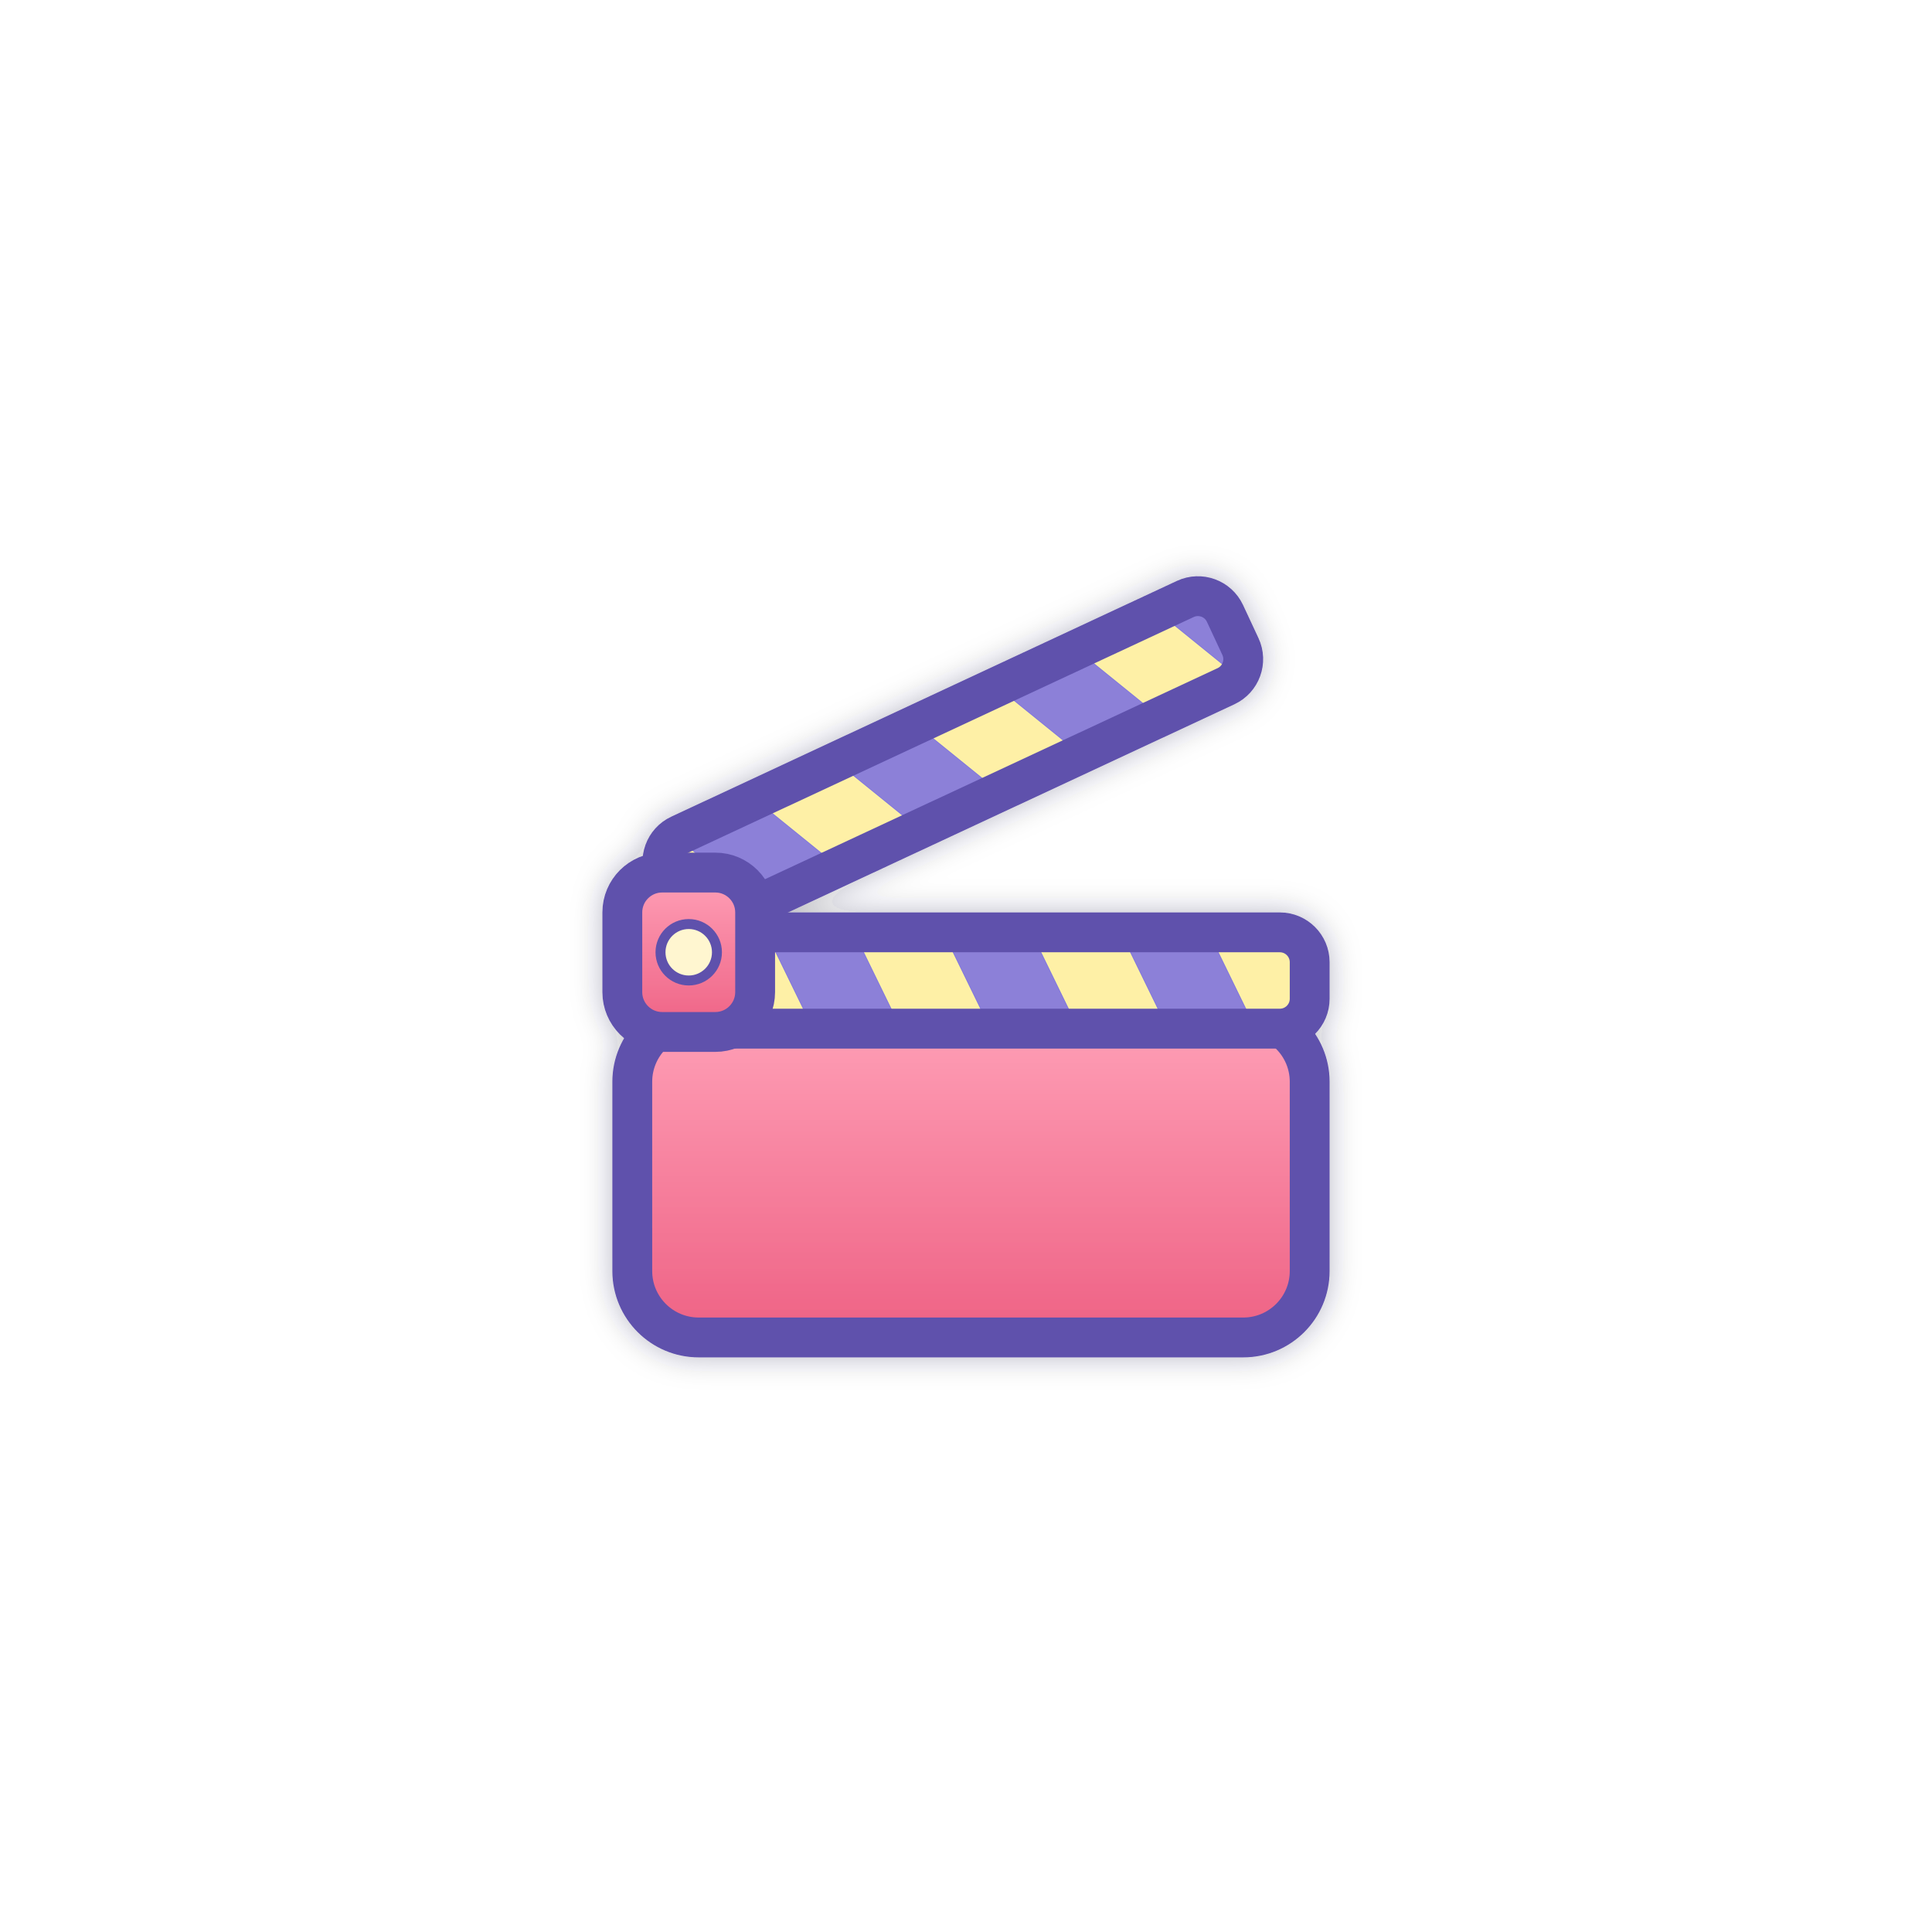
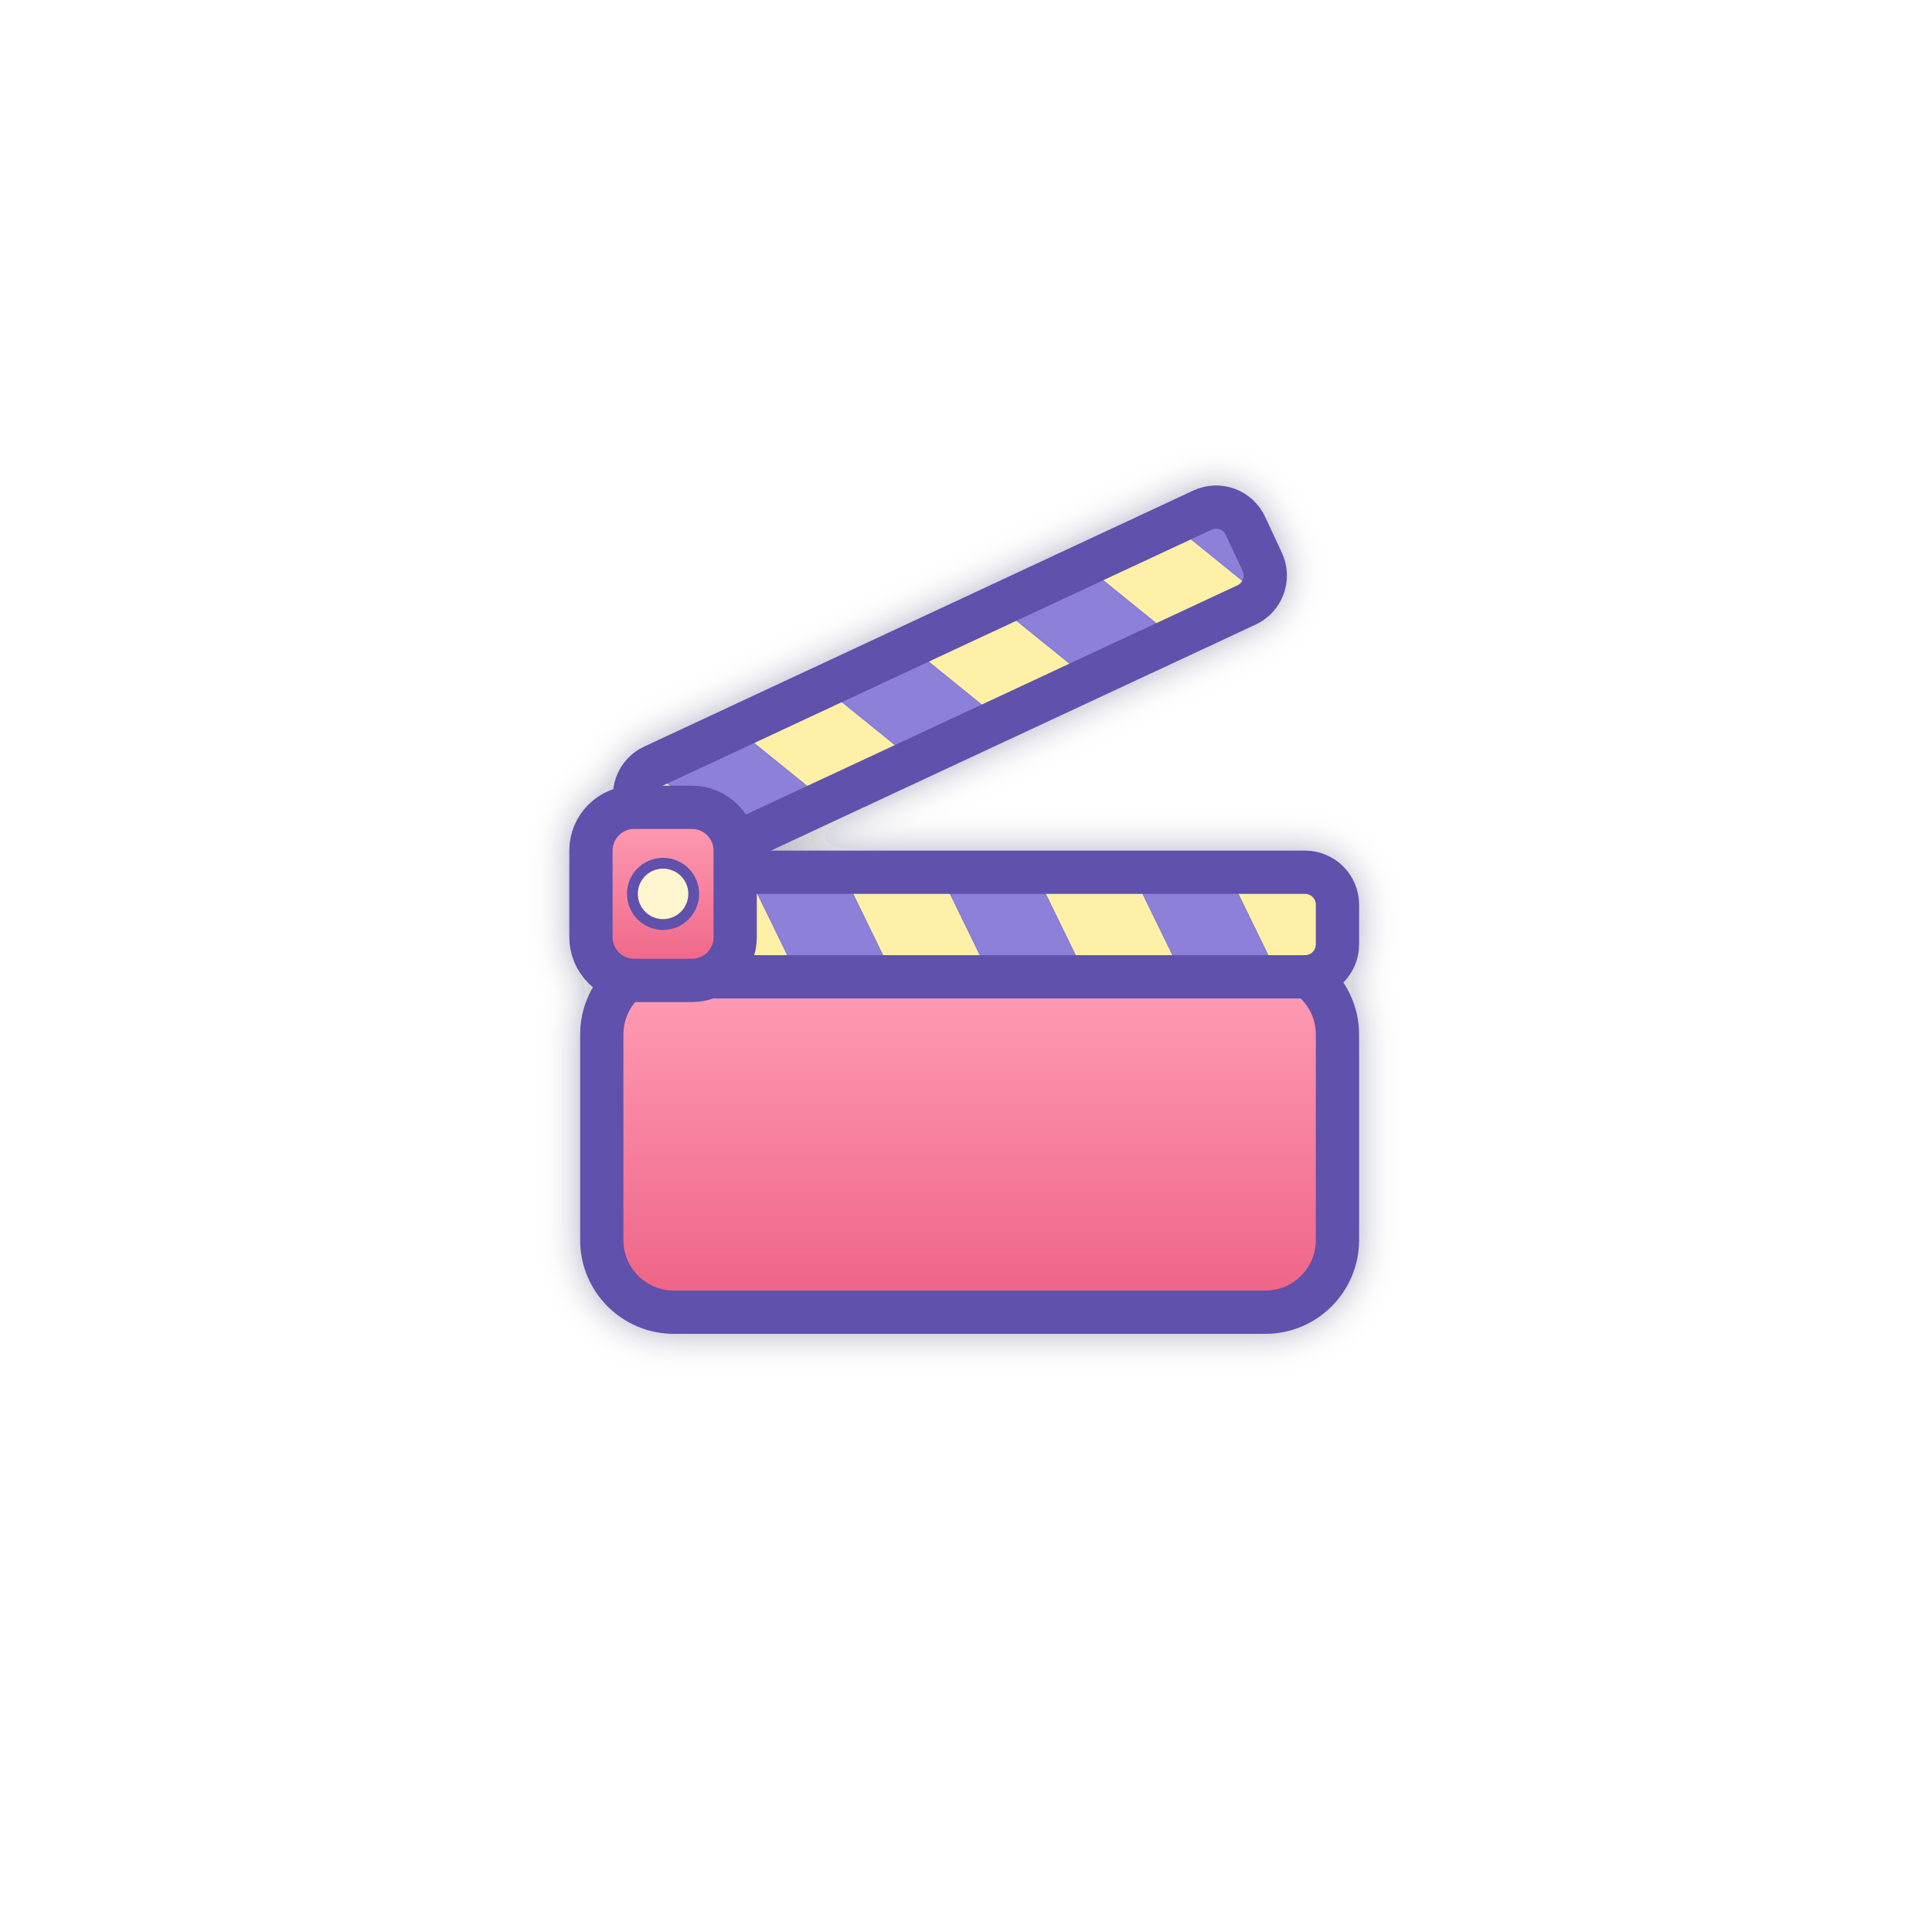
- <svg xmlns="http://www.w3.org/2000/svg" width="1024" height="1024" viewBox="0 0 1024 1024" role="img" aria-label="LeClap">
+ <svg xmlns="http://www.w3.org/2000/svg" width="600" height="600" viewBox="0 0 600 600" role="img" aria-label="LeClap">
  <defs>
+     <linearGradient id="lcg" x1="110" y1="90" x2="490" y2="510" gradientUnits="userSpaceOnUse">
+       <stop stop-color="#C3C7FF" />
+       <stop offset="1" stop-color="#FFCFDE" />
+     </linearGradient>
    <pattern id="lcs" width="96" height="96" patternUnits="userSpaceOnUse" patternTransform="rotate(-26)">
      <rect width="96" height="96" fill="#FEF0A6" />
      <rect x="48" width="48" height="96" fill="#8C80D8" />
    </pattern>
    <linearGradient id="lcBoard" x1="0" y1="0" x2="0" y2="1">
      <stop stop-color="#FFA0B7" />
      <stop offset="1" stop-color="#EE6184" />
    </linearGradient>
+     <radialGradient id="lcSheen" cx="0.5" cy="0.16" r="0.6">
+       <stop stop-color="#FFFFFF" stop-opacity="0.34" />
+       <stop offset="1" stop-color="#FFFFFF" stop-opacity="0" />
+     </radialGradient>
    <filter id="lsh" x="-30%" y="-30%" width="160%" height="160%">
-       <feDropShadow dx="0" dy="0" stdDeviation="9" flood-color="#1C1540" flood-opacity="0.28" />
+       <feDropShadow dx="0" dy="0" stdDeviation="10" flood-color="#1C1540" flood-opacity="0.32" />
    </filter>
  </defs>
-   <g transform="translate(512 510) scale(0.88) translate(-297 -270)" filter="url(#lsh)">
+   <g transform="translate(300 300) scale(0.56) translate(-298 -304)" filter="url(#lsh)">
    <rect x="96" y="302" width="408" height="194" rx="40" fill="url(#lcBoard)" stroke="#5E51AC" stroke-width="24" stroke-linejoin="round" />
    <rect x="132" y="252" width="372" height="58" rx="18" fill="url(#lcs)" stroke="#5E51AC" stroke-width="24" stroke-linejoin="round" />
    <g transform="rotate(-25 140 250)">
      <rect x="132" y="192" width="372" height="58" rx="18" fill="url(#lcs)" stroke="#5E51AC" stroke-width="24" stroke-linejoin="round" />
    </g>
    <rect x="90" y="216" width="80" height="96" rx="24" fill="url(#lcBoard)" stroke="#5E51AC" stroke-width="24" stroke-linejoin="round" />
    <circle cx="130" cy="264" r="17" fill="#FFF6D0" stroke="#5E51AC" stroke-width="6" />
  </g>
</svg>
